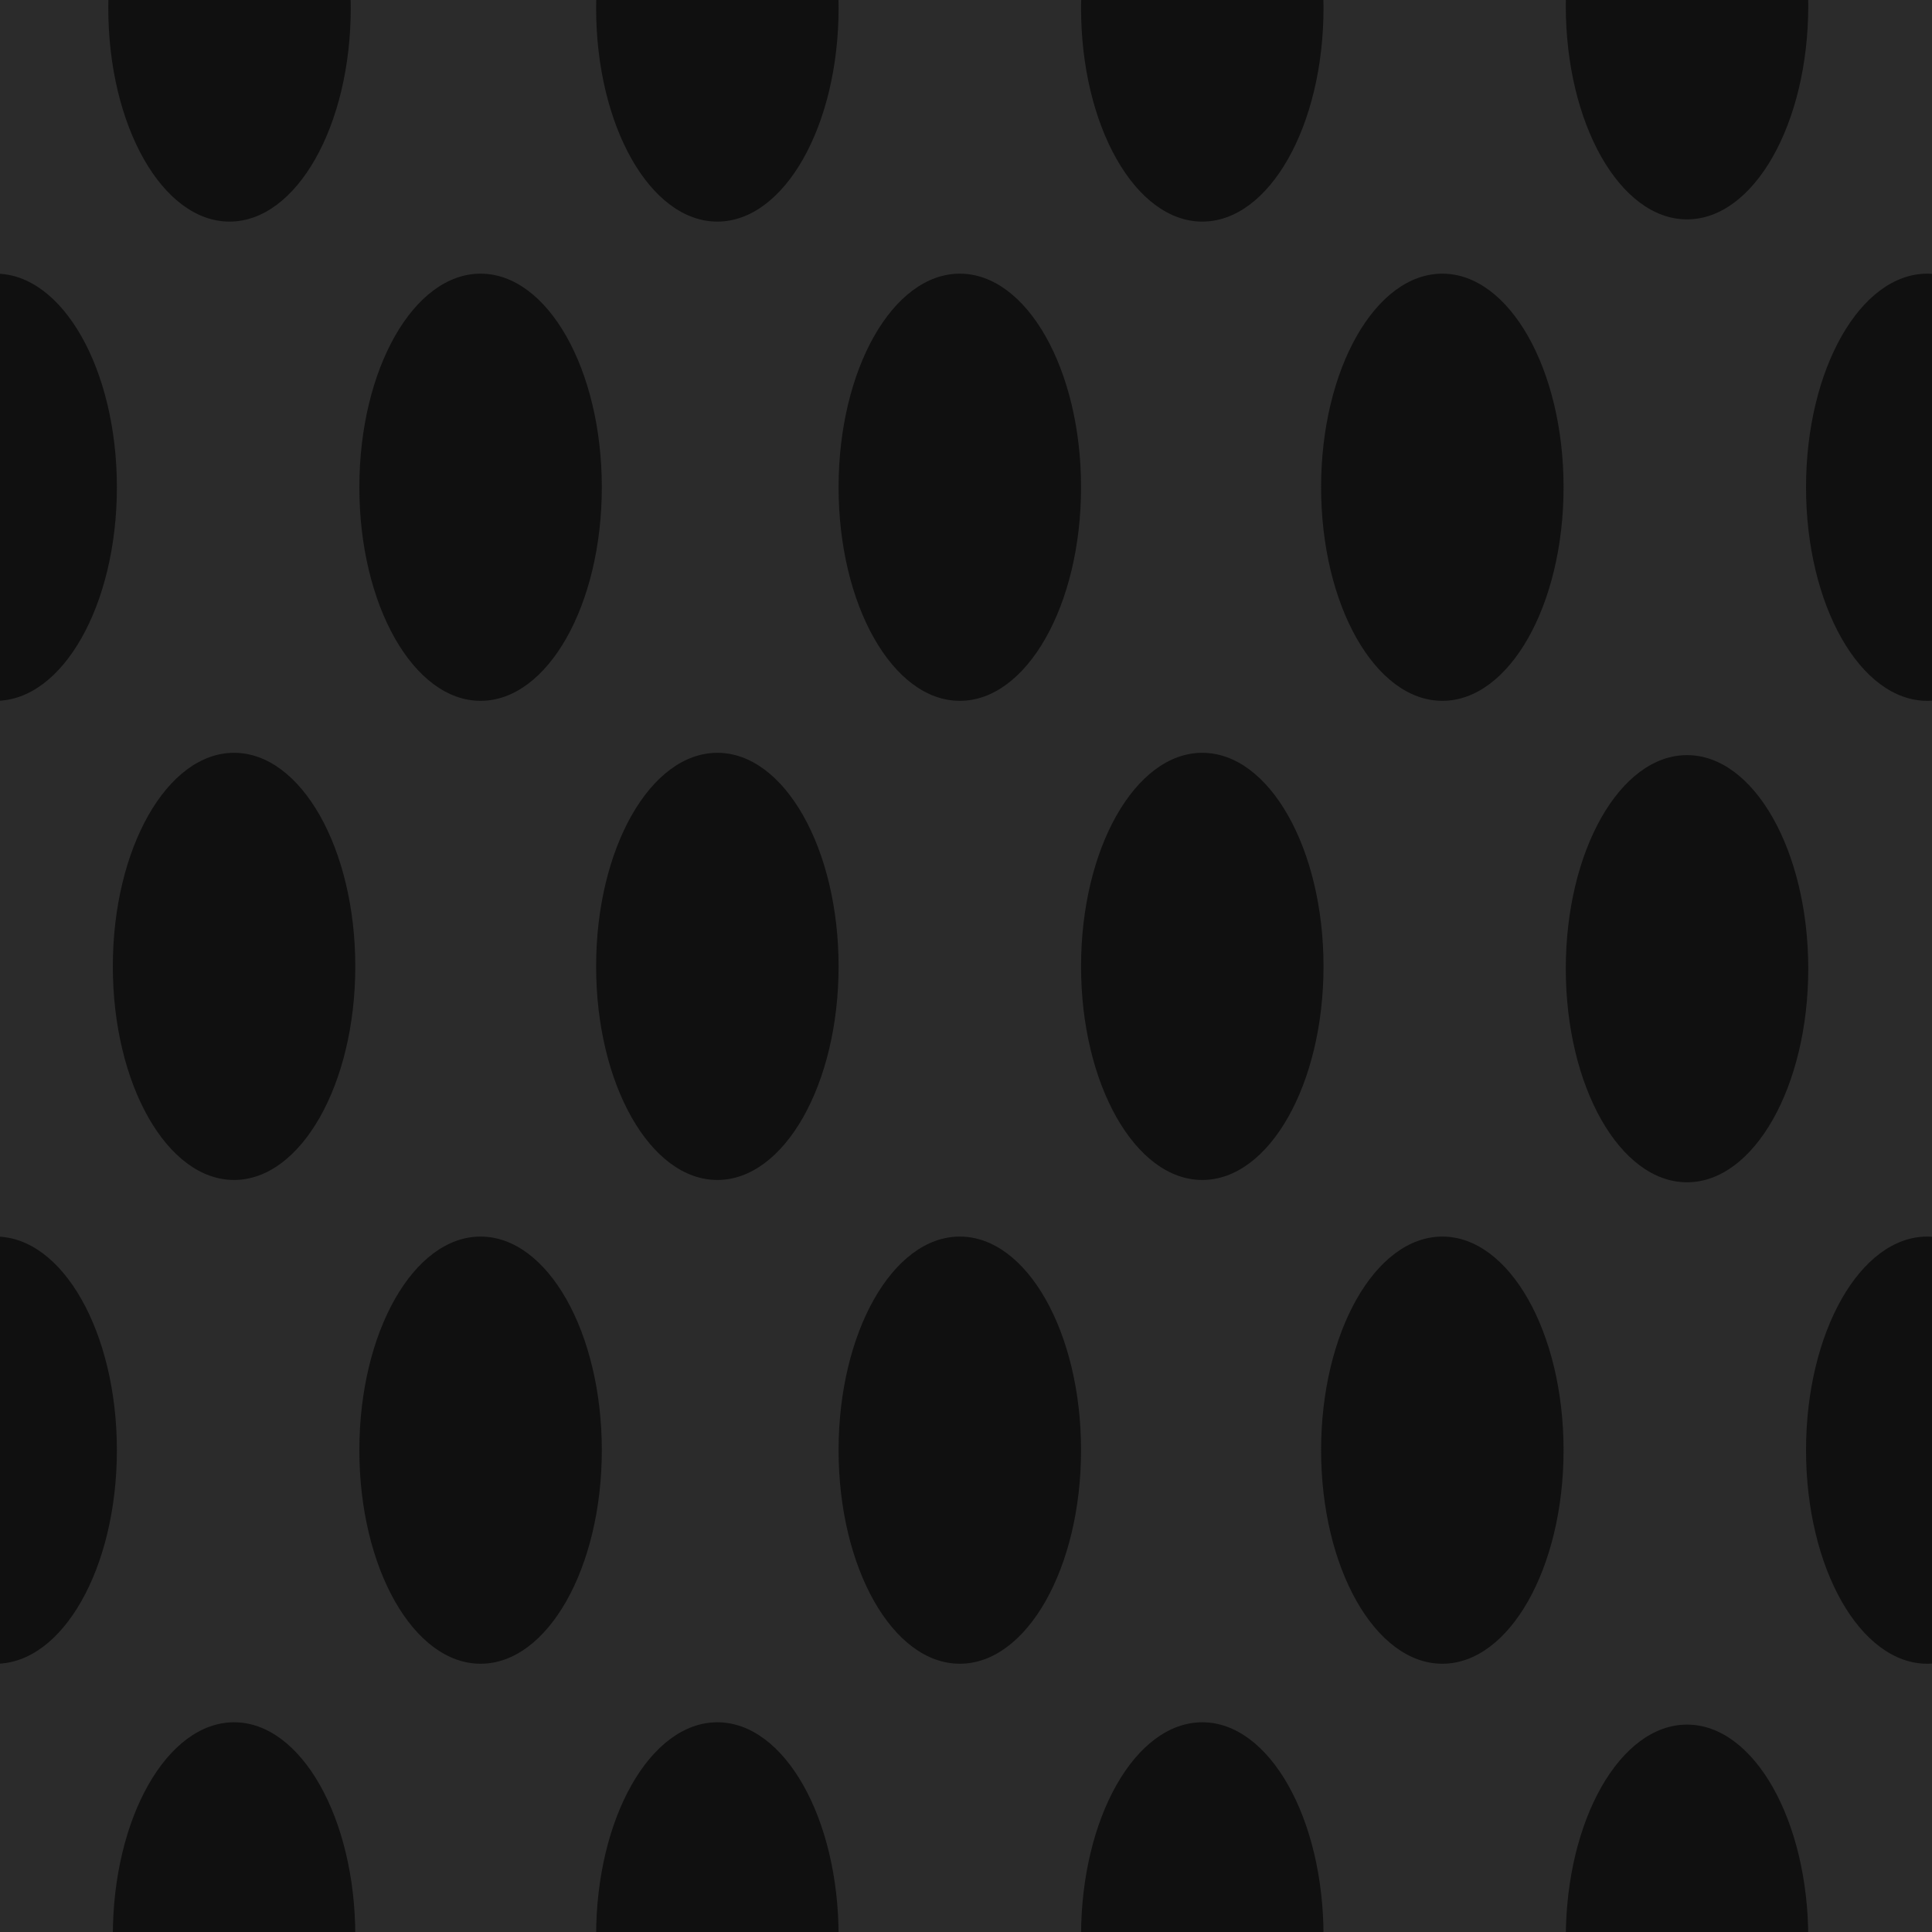
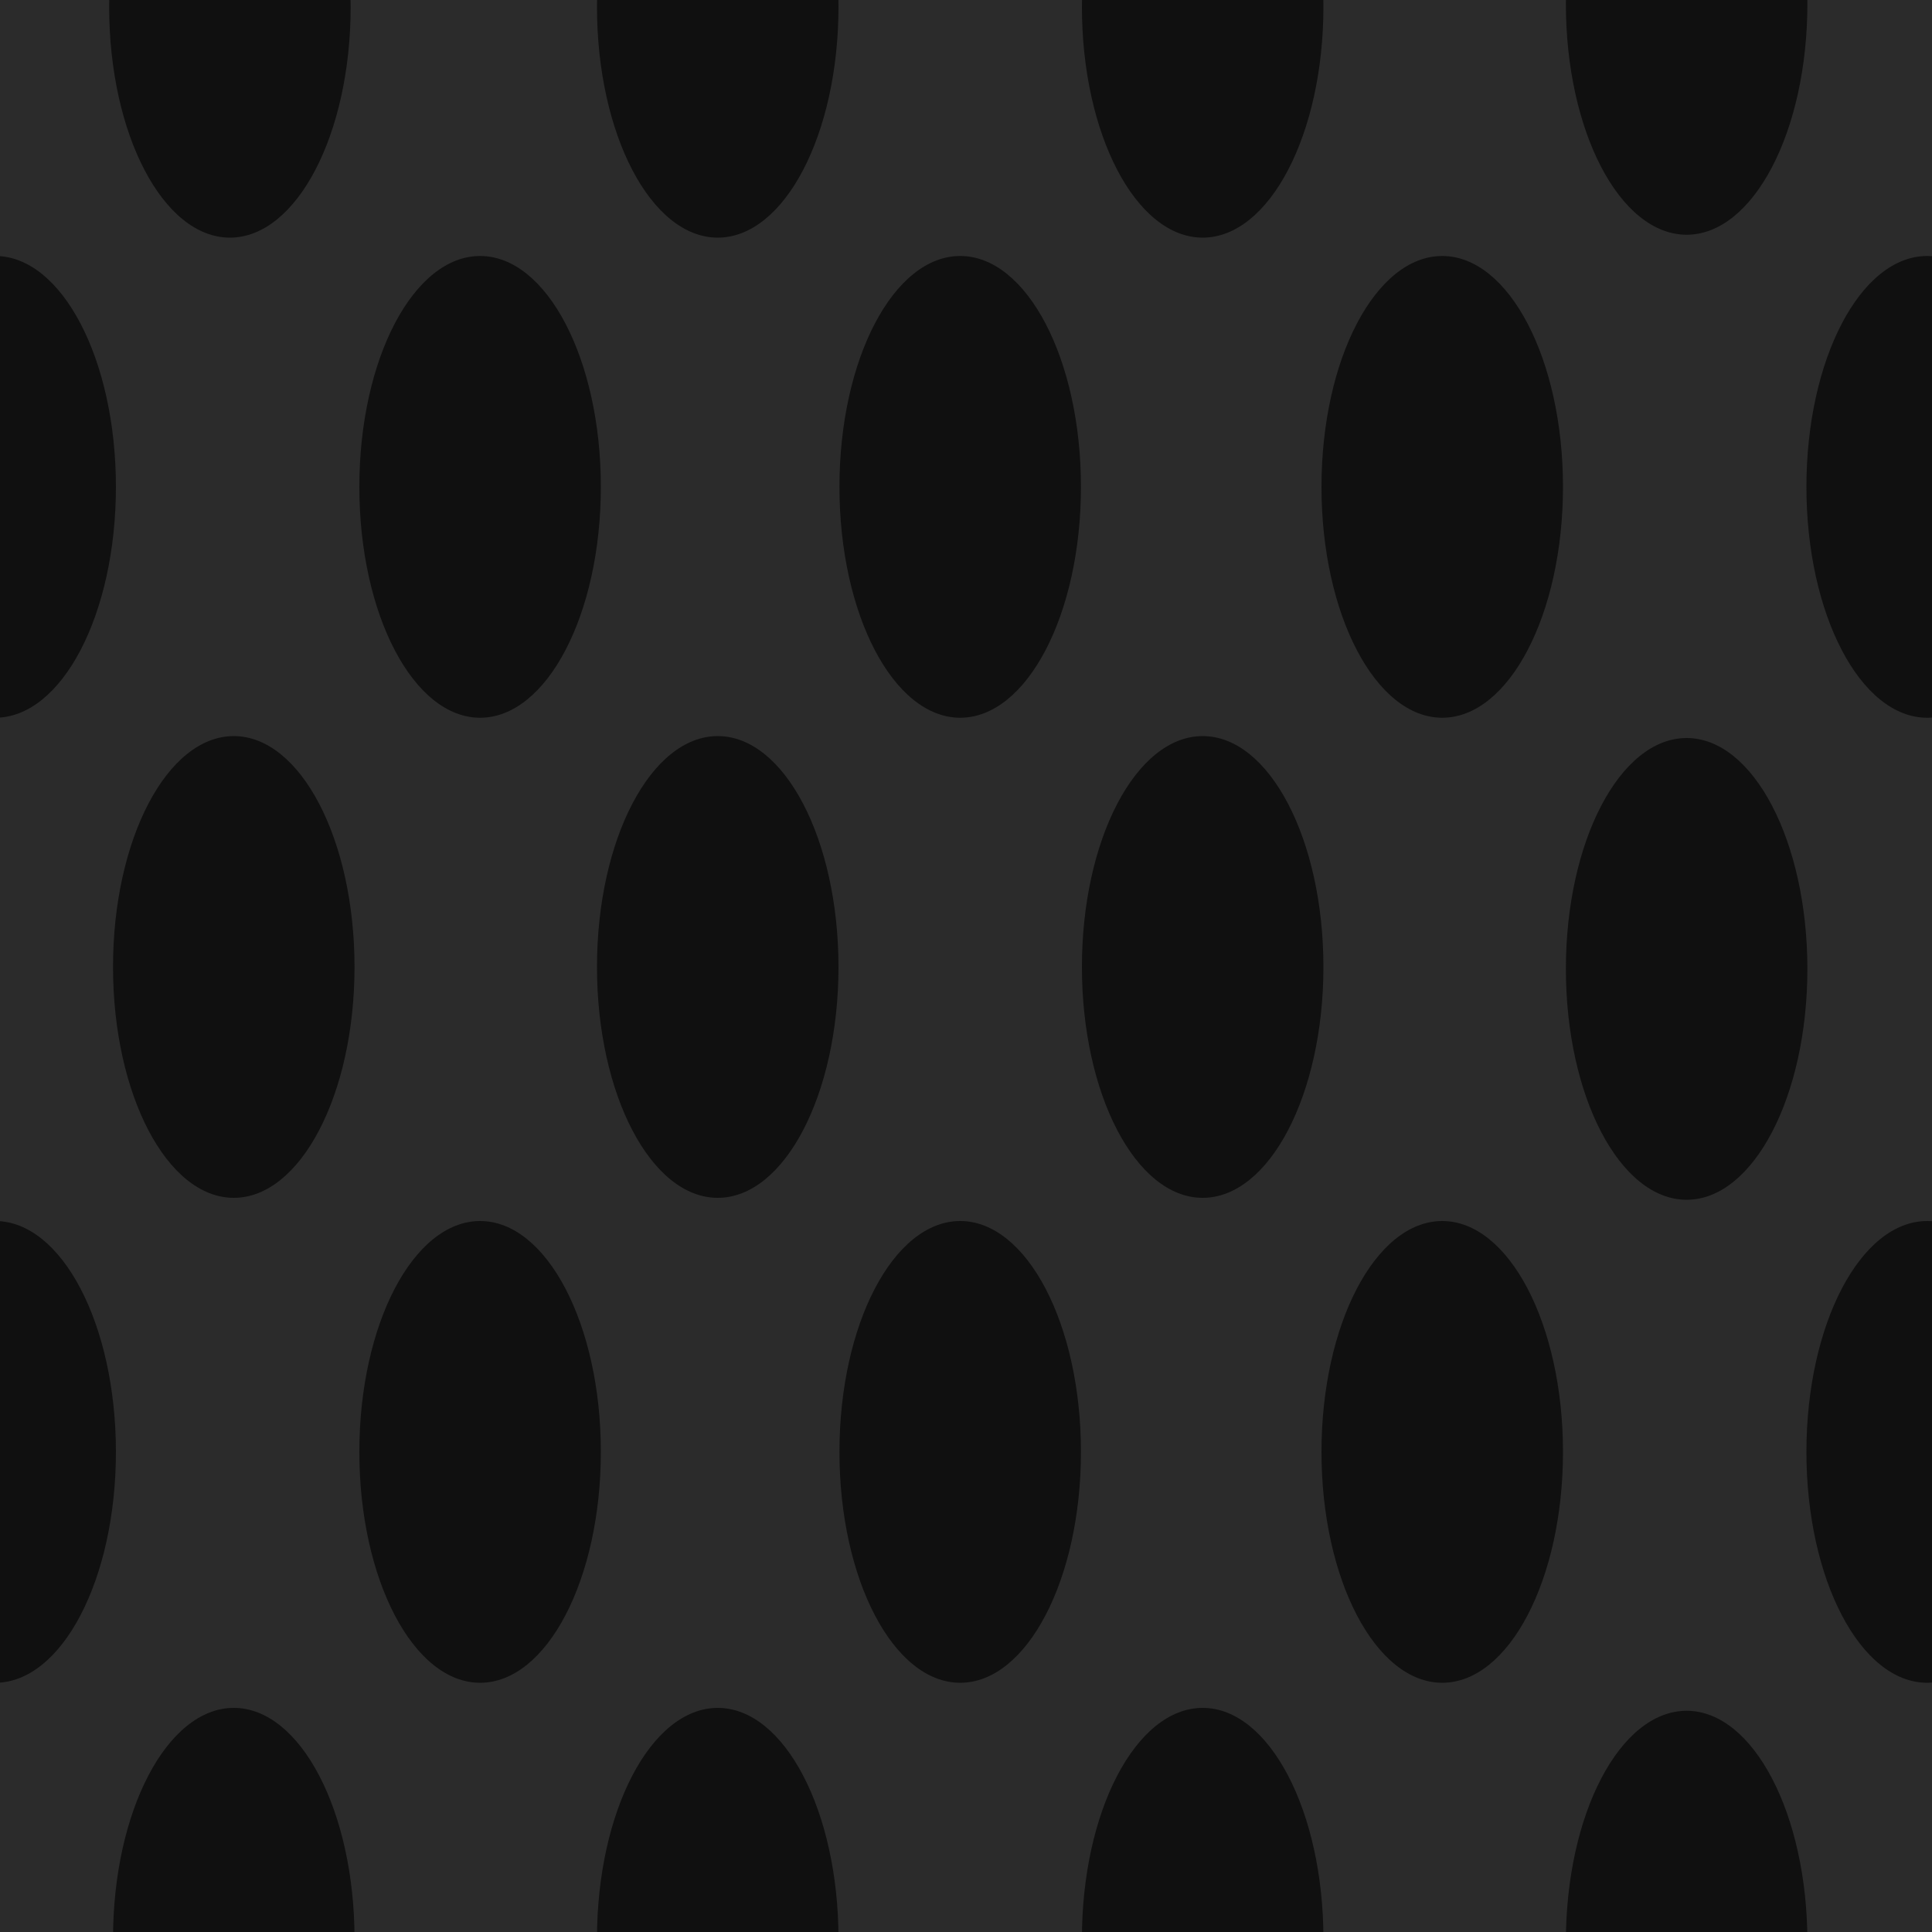
- <svg xmlns="http://www.w3.org/2000/svg" id="Layer_1" data-name="Layer 1" viewBox="0 0 200 200">
-   <defs>
-     <style>.cls-1{fill:#2b2b2b;}.cls-2{fill:#101010;}</style>
-   </defs>
-   <rect class="cls-1" x="0.5" y="0.5" width="199" height="199" />
-   <path class="cls-1" d="M199,1V199H1V1H199m1-1H0V200H200V0Z" />
-   <ellipse class="cls-2" cx="23.76" cy="0.83" rx="12.55" ry="22.11" />
-   <ellipse class="cls-2" cx="49.75" cy="50.44" rx="12.55" ry="22.11" />
-   <ellipse class="cls-2" cx="74.26" cy="0.83" rx="12.55" ry="22.11" />
-   <ellipse class="cls-2" cx="99.36" cy="50.44" rx="12.55" ry="22.11" />
-   <ellipse class="cls-2" cx="124.46" cy="0.83" rx="12.55" ry="22.11" />
-   <ellipse class="cls-2" cx="-0.45" cy="50.44" rx="12.55" ry="22.11" />
-   <ellipse class="cls-2" cx="24.23" cy="100.04" rx="12.55" ry="22.11" />
-   <ellipse class="cls-2" cx="74.26" cy="100.04" rx="12.55" ry="22.11" />
-   <ellipse class="cls-2" cx="124.46" cy="100.04" rx="12.55" ry="22.11" />
-   <ellipse class="cls-2" cx="49.75" cy="150.12" rx="12.55" ry="22.11" />
-   <ellipse class="cls-2" cx="99.36" cy="150.12" rx="12.55" ry="22.11" />
-   <ellipse class="cls-2" cx="-0.45" cy="150.12" rx="12.55" ry="22.11" />
-   <ellipse class="cls-2" cx="199.51" cy="50.44" rx="12.55" ry="22.11" />
-   <ellipse class="cls-2" cx="149.31" cy="50.44" rx="12.55" ry="22.11" />
-   <ellipse class="cls-2" cx="199.51" cy="150.12" rx="12.55" ry="22.11" />
-   <ellipse class="cls-2" cx="149.31" cy="150.12" rx="12.55" ry="22.11" />
-   <ellipse class="cls-2" cx="174.64" cy="100.28" rx="12.55" ry="22.11" />
-   <ellipse class="cls-2" cx="174.64" cy="0.6" rx="12.55" ry="22.11" />
-   <ellipse class="cls-2" cx="24.23" cy="200.4" rx="12.55" ry="22.11" />
-   <ellipse class="cls-2" cx="74.26" cy="200.4" rx="12.55" ry="22.11" />
-   <ellipse class="cls-2" cx="124.46" cy="200.4" rx="12.55" ry="22.11" />
-   <ellipse class="cls-2" cx="174.64" cy="200.64" rx="12.55" ry="22.11" />
+ <svg xmlns="http://www.w3.org/2000/svg" version="1.1" x="0px" y="0px" viewBox="0 0 200 200" style="enable-background:new 0 0 200 200;" xml:space="preserve">
+   <style type="text/css">
+ 	.st0{fill:#2B2B2B;}
+ 	.st1{fill:#101010;}
+ 	.st2{display:none;}
+ 	.st3{display:inline;fill:#101010;}
+ </style>
+   <g id="Layer_1">
+     <g>
+       <rect x="0.5" y="0.5" class="st0" width="199" height="199" />
+       <path class="st0" d="M199,1v198H1V1H199 M200,0H0v200h200V0L200,0z" />
+     </g>
+   </g>
+   <g id="long_oval">
+     <ellipse class="st1" cx="23.8" cy="0.7" rx="12.5" ry="23.9" />
+     <ellipse class="st1" cx="49.7" cy="50.4" rx="12.5" ry="23.9" />
+     <ellipse class="st1" cx="74.3" cy="0.7" rx="12.5" ry="23.9" />
+     <ellipse class="st1" cx="99.4" cy="50.4" rx="12.5" ry="23.9" />
+     <ellipse class="st1" cx="124.5" cy="0.7" rx="12.5" ry="23.9" />
+     <ellipse class="st1" cx="-0.5" cy="50.4" rx="12.5" ry="23.9" />
+     <ellipse class="st1" cx="24.2" cy="100.1" rx="12.5" ry="23.9" />
+     <ellipse class="st1" cx="74.3" cy="100.1" rx="12.5" ry="23.9" />
+     <ellipse class="st1" cx="124.5" cy="100.1" rx="12.5" ry="23.9" />
+     <ellipse class="st1" cx="49.7" cy="150.3" rx="12.5" ry="23.9" />
+     <ellipse class="st1" cx="99.4" cy="150.3" rx="12.5" ry="23.9" />
+     <ellipse class="st1" cx="-0.5" cy="150.3" rx="12.5" ry="23.9" />
+     <ellipse class="st1" cx="199.5" cy="50.4" rx="12.5" ry="23.9" />
+     <ellipse class="st1" cx="249.1" cy="50.7" rx="12.5" ry="23.9" />
+     <ellipse class="st1" cx="149.3" cy="50.4" rx="12.5" ry="23.9" />
+     <ellipse class="st1" cx="199.5" cy="150.3" rx="12.5" ry="23.9" />
+     <ellipse class="st1" cx="249.1" cy="150.6" rx="12.5" ry="23.9" />
+     <ellipse class="st1" cx="149.3" cy="150.3" rx="12.5" ry="23.9" />
+     <ellipse class="st1" cx="224.8" cy="100.6" rx="12.5" ry="23.9" />
+     <ellipse class="st1" cx="274.5" cy="100.6" rx="12.5" ry="23.9" />
+     <ellipse class="st1" cx="174.6" cy="100.3" rx="12.5" ry="23.9" />
+     <ellipse class="st1" cx="224.8" cy="0.7" rx="12.5" ry="23.9" />
+     <ellipse class="st1" cx="274.5" cy="0.7" rx="12.5" ry="23.9" />
+     <ellipse class="st1" cx="174.6" cy="0.4" rx="12.5" ry="23.9" />
+     <ellipse class="st1" cx="24.2" cy="200.7" rx="12.5" ry="23.9" />
+     <ellipse class="st1" cx="74.3" cy="200.7" rx="12.5" ry="23.9" />
+     <ellipse class="st1" cx="124.5" cy="200.7" rx="12.5" ry="23.9" />
+     <ellipse class="st1" cx="224.8" cy="201.3" rx="12.5" ry="23.9" />
+     <ellipse class="st1" cx="274.5" cy="201.3" rx="12.5" ry="23.9" />
+     <ellipse class="st1" cx="174.6" cy="201" rx="12.5" ry="23.9" />
+   </g>
+   <g id="small_oval" class="st2">
+     <ellipse class="st3" cx="23.8" cy="0.8" rx="12.5" ry="22.1" />
+     <ellipse class="st3" cx="49.7" cy="50.4" rx="12.5" ry="22.1" />
+     <ellipse class="st3" cx="74.3" cy="0.8" rx="12.5" ry="22.1" />
+     <ellipse class="st3" cx="99.4" cy="50.4" rx="12.5" ry="22.1" />
+     <ellipse class="st3" cx="124.5" cy="0.8" rx="12.5" ry="22.1" />
+     <ellipse class="st3" cx="-0.5" cy="50.4" rx="12.5" ry="22.1" />
+     <ellipse class="st3" cx="24.2" cy="100" rx="12.5" ry="22.1" />
+     <ellipse class="st3" cx="74.3" cy="100" rx="12.5" ry="22.1" />
+     <ellipse class="st3" cx="124.5" cy="100" rx="12.5" ry="22.1" />
+     <ellipse class="st3" cx="49.7" cy="150.1" rx="12.5" ry="22.1" />
+     <ellipse class="st3" cx="99.4" cy="150.1" rx="12.5" ry="22.1" />
+     <ellipse class="st3" cx="-0.5" cy="150.1" rx="12.5" ry="22.1" />
+     <ellipse class="st3" cx="199.5" cy="50.4" rx="12.5" ry="22.1" />
+     <ellipse class="st3" cx="249.1" cy="50.7" rx="12.5" ry="22.1" />
+     <ellipse class="st3" cx="149.3" cy="50.4" rx="12.5" ry="22.1" />
+     <ellipse class="st3" cx="199.5" cy="150.1" rx="12.5" ry="22.1" />
+     <ellipse class="st3" cx="249.1" cy="150.4" rx="12.5" ry="22.1" />
+     <ellipse class="st3" cx="149.3" cy="150.1" rx="12.5" ry="22.1" />
+     <ellipse class="st3" cx="224.8" cy="100.5" rx="12.5" ry="22.1" />
+     <ellipse class="st3" cx="274.5" cy="100.5" rx="12.5" ry="22.1" />
+     <ellipse class="st3" cx="174.6" cy="100.3" rx="12.5" ry="22.1" />
+     <ellipse class="st3" cx="224.8" cy="0.9" rx="12.5" ry="22.1" />
+     <ellipse class="st3" cx="274.5" cy="0.9" rx="12.5" ry="22.1" />
+     <ellipse class="st3" cx="174.6" cy="0.6" rx="12.5" ry="22.1" />
+     <ellipse class="st3" cx="24.2" cy="200.4" rx="12.5" ry="22.1" />
+     <ellipse class="st3" cx="74.3" cy="200.4" rx="12.5" ry="22.1" />
+     <ellipse class="st3" cx="124.5" cy="200.4" rx="12.5" ry="22.1" />
+     <ellipse class="st3" cx="224.8" cy="200.9" rx="12.5" ry="22.1" />
+     <ellipse class="st3" cx="274.5" cy="200.9" rx="12.5" ry="22.1" />
+     <ellipse class="st3" cx="174.6" cy="200.6" rx="12.5" ry="22.1" />
+   </g>
</svg>
